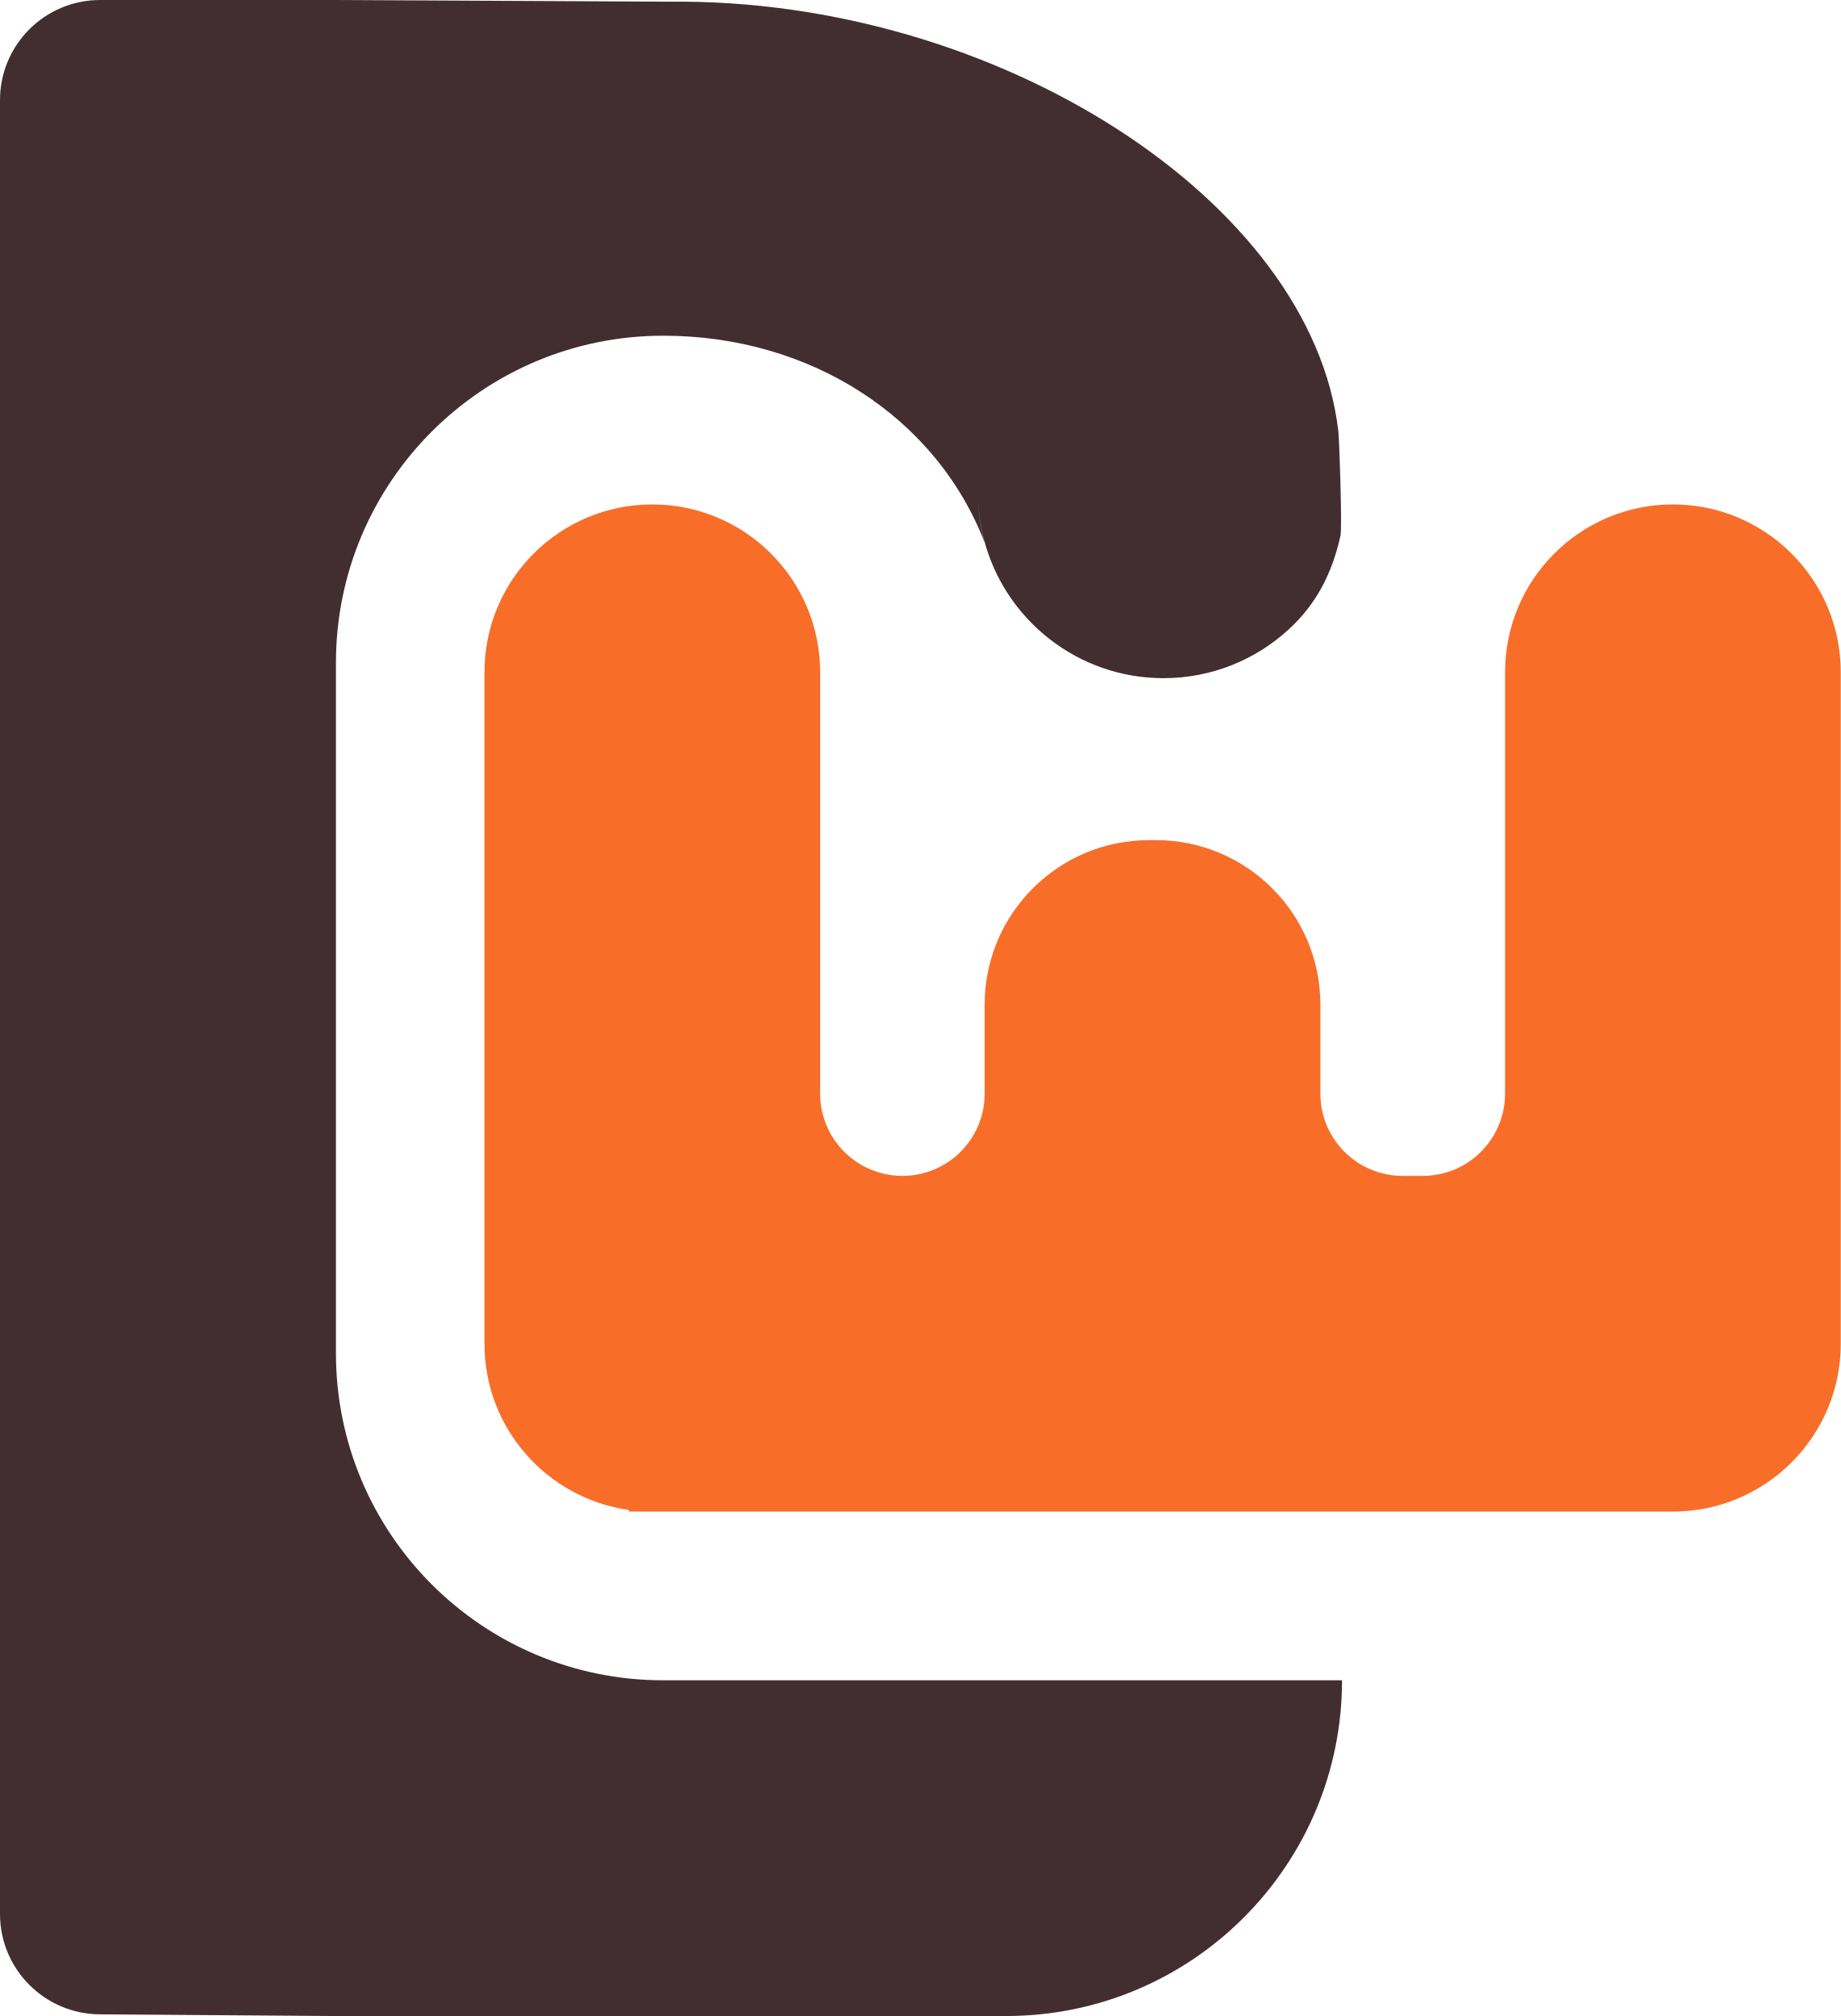
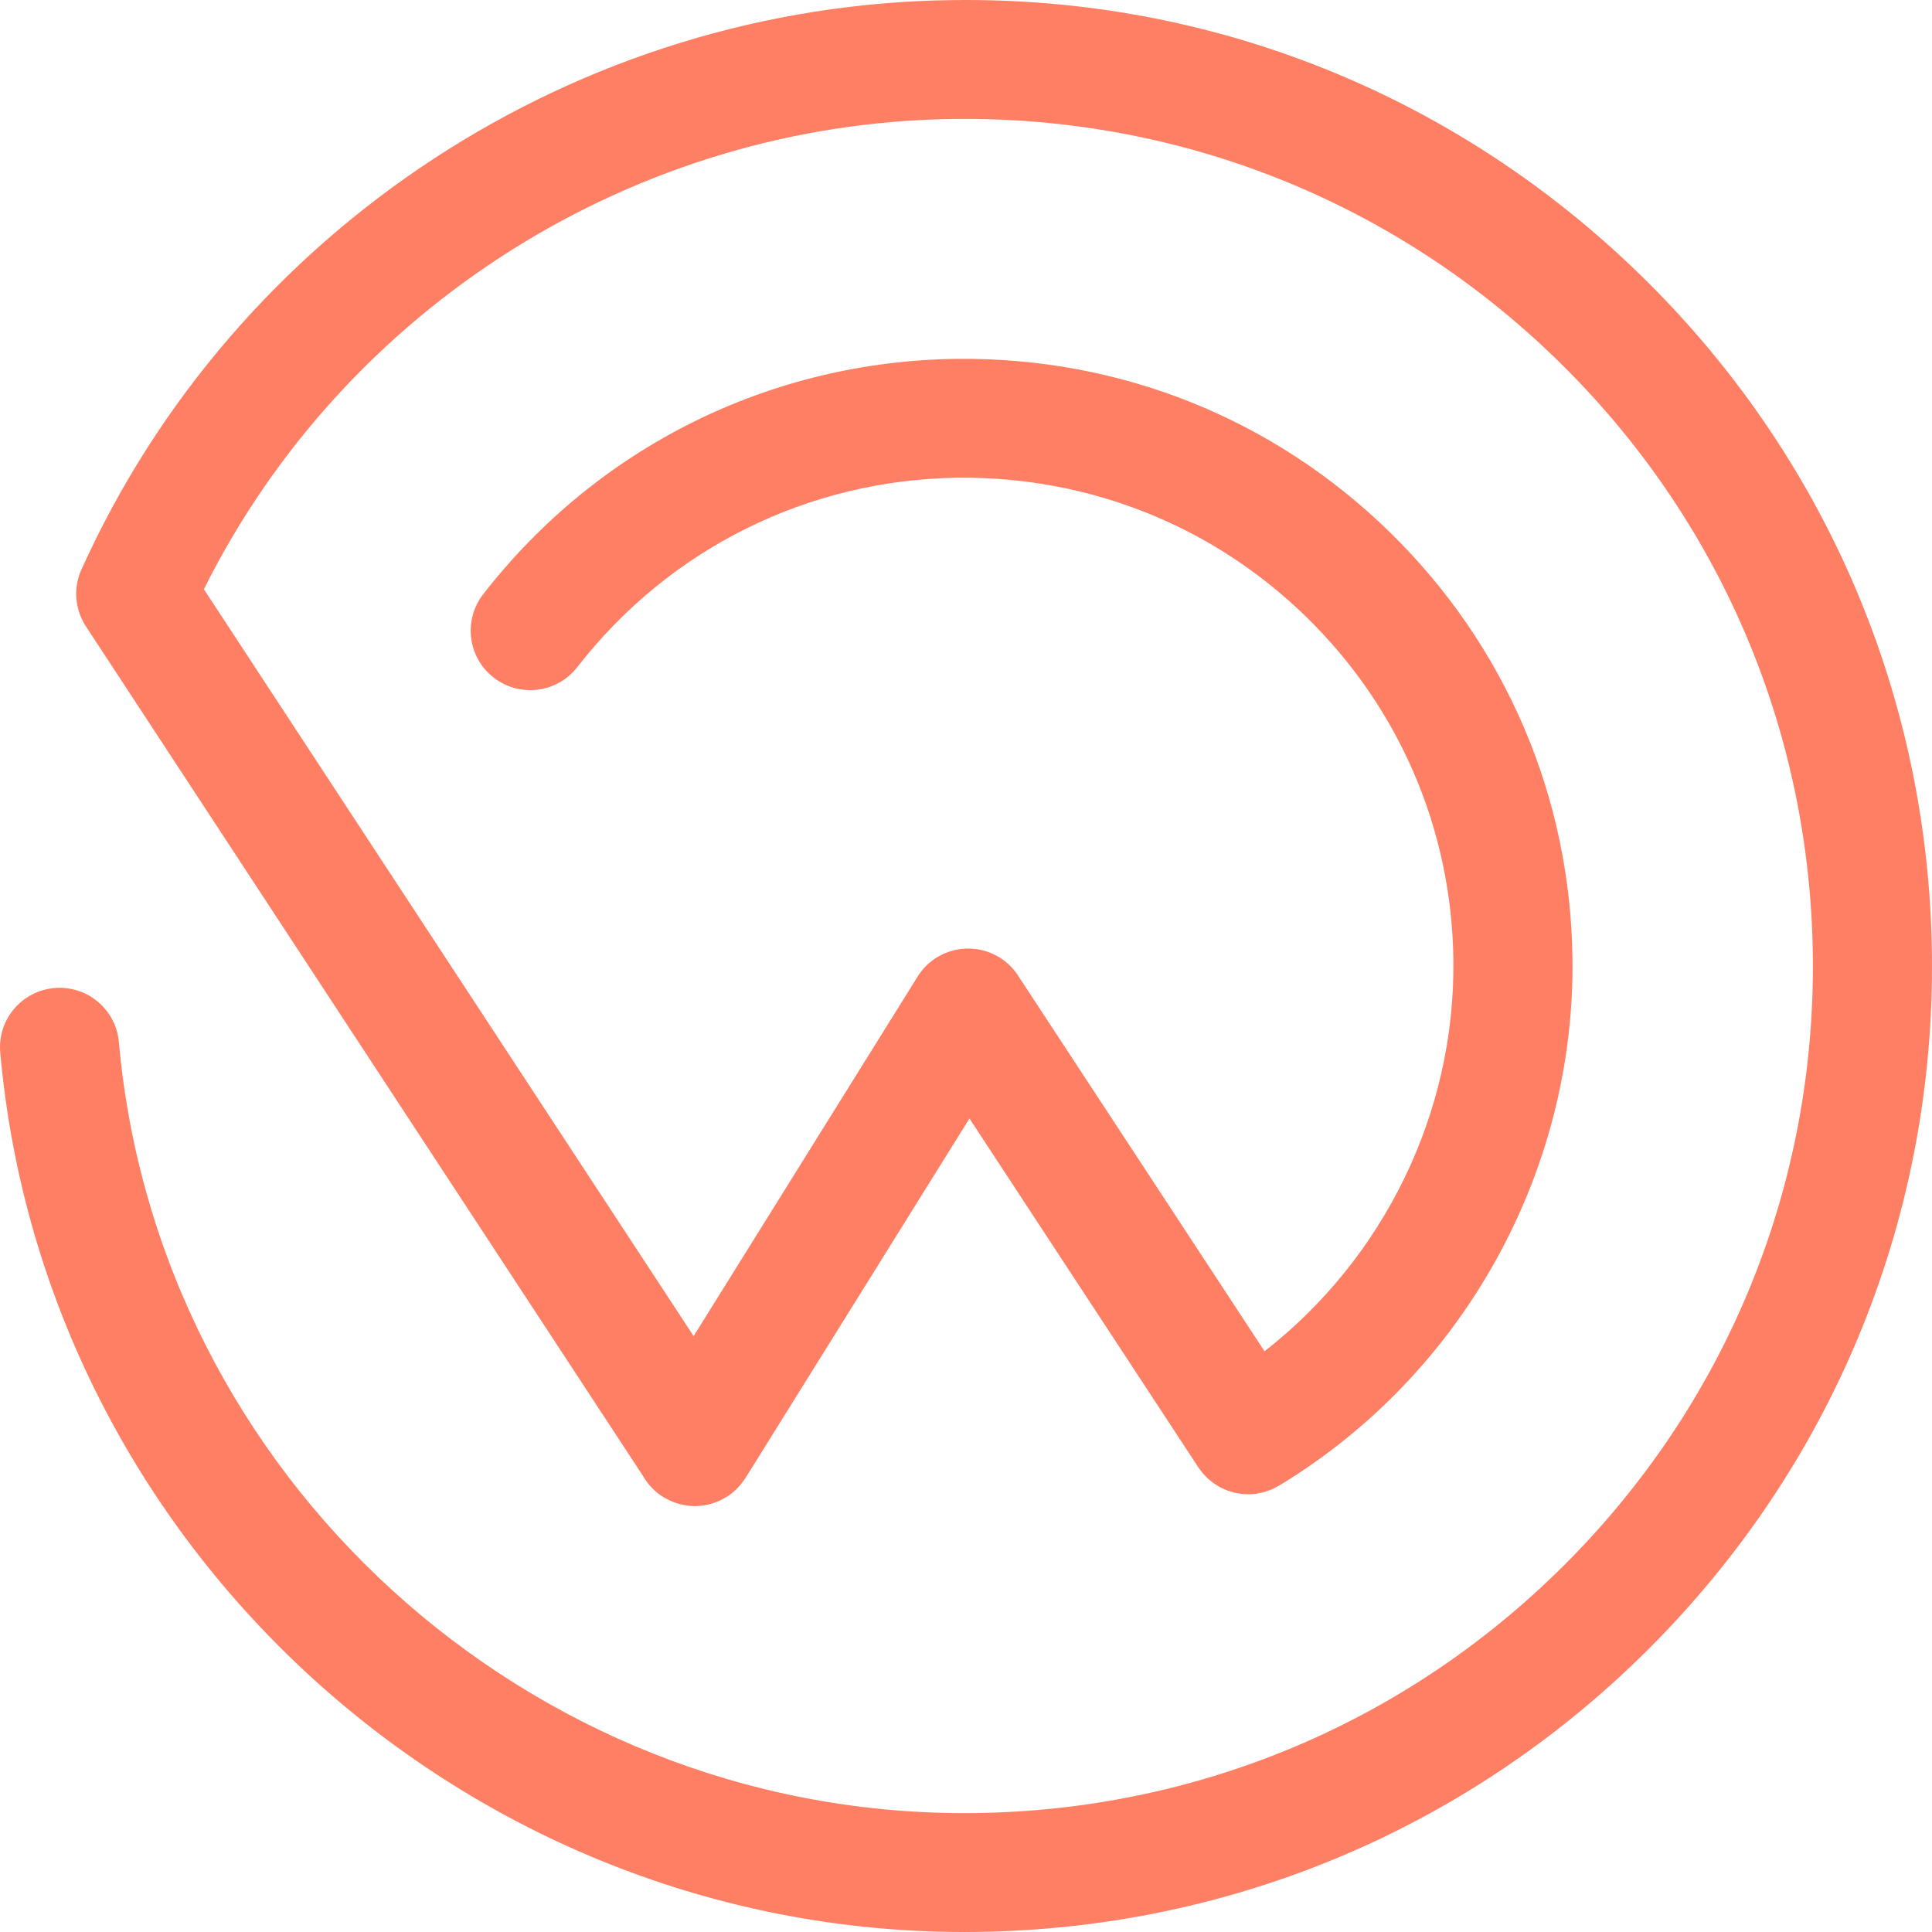
- <svg xmlns="http://www.w3.org/2000/svg" id="Layer_1" data-name="Layer 1" viewBox="0 0 853.3 934.53">
-   <defs>
-     <style>
-       .cls-1 {
-         fill: #422e30;
-       }
- 
-       .cls-1, .cls-2 {
-         stroke-width: 0px;
-       }
- 
-       .cls-2 {
-         fill: #f86e29;
-       }
-     </style>
-   </defs>
-   <path class="cls-1" d="M620.37,199.73C608.04,93.26,462.3-.76,310.66.78l-154.94-.78H46.43C20.79,0,0,20.77,0,46.4v840.84c0,25.69,20.84,46.52,46.55,46.52l108.39.78h311.45c86,0,155.72-69.68,155.72-155.63h-156.31s-94.4,0-94.4,0h-63.95c-83.79,0-151.72-67.89-151.72-151.63v-320.03c0-83.74,67.93-151.63,151.72-151.63h0c68.24,0,126.42,37.75,148.95,95.76-1.62-5.91-2.64-12.07-2.94-18.42-.07-1.39-.11-2.79-.11-4.2,0-.07,0-.13,0-.19,0,1.35.04,2.69.1,4.03.31,6.38,1.33,12.56,2.96,18.5.99,3.62,2.2,7.14,3.63,10.56,5.83,13.88,15.2,25.9,26.98,34.95,14.49,11.13,32.62,17.76,52.3,17.76,22.33,0,42.65-8.52,57.93-22.47,12.86-11.74,20.29-26.04,24.16-43.67.82-3.73-.64-47.32-1.06-48.5Z" />
-   <path class="cls-2" d="M775.49,233.83h0c-42.97,0-77.81,34.84-77.81,77.81v195.31c0,21.06-17.07,38.13-38.13,38.13h-9.34c-21.06,0-38.13-17.07-38.13-38.13v-41.26c0-42.1-34.13-76.24-76.24-76.24h-3.15c-42.1,0-76.24,34.13-76.24,76.24v41.26c0,21.06-17.07,38.13-38.13,38.13h0c-21.06,0-38.13-17.07-38.13-38.13v-195.31c0-42.97-34.84-77.81-77.81-77.81h0c-42.97,0-77.81,34.84-77.81,77.81v311.25c0,39.28,29.1,71.74,66.92,77.04v.77h484c42.97,0,77.81-34.84,77.81-77.81v-311.25c0-42.97-34.84-77.81-77.81-77.81Z" />
+ <svg xmlns="http://www.w3.org/2000/svg" width="100%" height="100%" viewBox="0 0 4500 4500" version="1.1" xml:space="preserve" style="fill-rule:evenodd;clip-rule:evenodd;stroke-linejoin:round;stroke-miterlimit:2;">
+   <g transform="matrix(7.30575,0,0,7.29209,3821.23,3851.46)">
+     <g id="Layer-1">
+       <path d="M0,-440.299C-58.949,-497.899 -136.749,-529.244 -219.21,-528.141C-338.824,-526.76 -447.892,-455.373 -497.074,-346.276C-499.271,-341.403 -499.231,-336.097 -497.409,-331.491C-497.4,-331.469 -497.39,-331.446 -497.38,-331.424C-496.918,-330.268 -496.342,-329.161 -495.661,-328.113C-495.648,-328.094 -495.642,-328.073 -495.629,-328.054L-317.905,-56.515C-316.396,-53.924 -314.258,-51.649 -311.534,-49.954C-311.255,-49.78 -310.96,-49.658 -310.675,-49.501C-310.467,-49.386 -310.258,-49.276 -310.046,-49.169C-309.506,-48.896 -308.963,-48.645 -308.409,-48.428C-308.26,-48.369 -308.108,-48.32 -307.958,-48.266C-307.333,-48.039 -306.708,-47.833 -306.072,-47.675C-306.039,-47.667 -306.005,-47.662 -305.973,-47.654C-304.502,-47.299 -303.013,-47.089 -301.527,-47.089C-300.628,-47.089 -299.734,-47.17 -298.848,-47.296C-298.754,-47.309 -298.661,-47.334 -298.566,-47.349C-297.824,-47.466 -297.09,-47.623 -296.366,-47.826C-296.149,-47.888 -295.936,-47.965 -295.72,-48.033C-295.101,-48.233 -294.492,-48.457 -293.894,-48.719C-293.671,-48.817 -293.452,-48.92 -293.231,-49.027C-292.621,-49.322 -292.029,-49.653 -291.45,-50.014C-291.333,-50.088 -291.208,-50.137 -291.091,-50.213C-291.036,-50.249 -290.997,-50.297 -290.943,-50.333C-289.992,-50.97 -289.092,-51.689 -288.257,-52.504C-288.101,-52.656 -287.966,-52.82 -287.815,-52.976C-287.202,-53.618 -286.632,-54.31 -286.102,-55.05C-285.924,-55.298 -285.737,-55.535 -285.572,-55.789C-285.514,-55.881 -285.442,-55.959 -285.385,-56.052L-213.964,-170.903L-140.985,-59.465C-140.802,-59.185 -140.586,-58.94 -140.391,-58.672C-140.157,-58.353 -139.931,-58.028 -139.681,-57.727C-139.404,-57.394 -139.105,-57.089 -138.811,-56.779C-138.544,-56.5 -138.286,-56.213 -138.006,-55.952C-137.686,-55.654 -137.346,-55.39 -137.008,-55.117C-136.723,-54.887 -136.446,-54.646 -136.149,-54.434C-135.783,-54.172 -135.398,-53.945 -135.017,-53.712C-134.724,-53.532 -134.44,-53.339 -134.14,-53.177C-133.726,-52.953 -133.296,-52.769 -132.868,-52.578C-132.577,-52.447 -132.295,-52.299 -131.998,-52.184C-131.54,-52.005 -131.068,-51.871 -130.599,-51.729C-130.316,-51.644 -130.04,-51.537 -129.754,-51.465C-129.233,-51.333 -128.702,-51.249 -128.171,-51.162C-127.926,-51.122 -127.687,-51.059 -127.44,-51.028C-126.66,-50.931 -125.873,-50.879 -125.084,-50.879C-124.22,-50.879 -123.353,-50.943 -122.489,-51.063C-122.188,-51.105 -121.891,-51.19 -121.589,-51.246C-121.031,-51.351 -120.474,-51.45 -119.922,-51.608C-119.562,-51.71 -119.211,-51.858 -118.854,-51.983C-118.37,-52.153 -117.886,-52.313 -117.412,-52.524C-117.047,-52.686 -116.696,-52.89 -116.338,-53.076C-115.98,-53.264 -115.614,-53.418 -115.265,-53.63C-56.766,-89.075 -20.919,-153.535 -21.712,-221.854C-22.31,-273.655 -43.045,-322.123 -80.097,-358.329C-117.148,-394.535 -165.912,-414.07 -217.884,-413.544C-277.41,-412.858 -332.488,-385.45 -369,-338.352C-375.421,-330.064 -373.913,-318.137 -365.625,-311.713C-357.337,-305.291 -345.413,-306.799 -338.986,-315.087C-309.618,-352.976 -265.316,-375.023 -217.443,-375.577C-175.865,-375.962 -136.432,-360.288 -106.636,-331.169C-76.836,-302.053 -60.161,-263.073 -59.679,-221.414C-59.115,-172.612 -81.838,-126.297 -119.89,-96.56L-197.953,-215.761C-197.975,-215.799 -198.003,-215.831 -198.024,-215.868C-198.385,-216.48 -198.787,-217.068 -199.218,-217.639C-199.296,-217.742 -199.376,-217.842 -199.456,-217.944C-199.882,-218.485 -200.338,-219.005 -200.826,-219.503C-200.876,-219.553 -200.922,-219.605 -200.972,-219.654C-201.973,-220.651 -203.087,-221.561 -204.338,-222.339C-204.461,-222.415 -204.59,-222.474 -204.714,-222.547C-204.771,-222.58 -204.829,-222.61 -204.885,-222.642C-205.534,-223.017 -206.195,-223.346 -206.867,-223.636C-206.926,-223.662 -206.985,-223.688 -207.044,-223.713C-215.49,-227.258 -225.496,-224.273 -230.487,-216.24L-301.902,-101.399L-458.043,-339.961C-413.037,-430.383 -320.232,-489.002 -218.769,-490.174C-146.533,-491.022 -78.23,-463.651 -26.536,-413.139C25.155,-362.629 54.084,-295.009 54.921,-222.739C55.755,-150.469 28.397,-82.199 -22.115,-30.507C-72.625,21.185 -140.244,50.114 -212.514,50.95C-213.56,50.962 -214.591,50.967 -215.636,50.967C-354.737,50.967 -472.82,-56.652 -485.145,-195.343C-486.072,-205.786 -495.28,-213.494 -505.737,-212.574C-516.182,-211.645 -523.896,-202.425 -522.968,-191.983C-508.909,-33.793 -374.268,88.945 -215.633,88.938C-214.454,88.938 -213.258,88.931 -212.073,88.918C-129.664,87.968 -52.557,54.978 5.046,-3.97C62.646,-62.916 93.843,-140.768 92.888,-223.18C91.938,-305.59 58.948,-382.697 0,-440.299" style="fill:rgb(255, 127, 101);fill-rule:nonzero;" />
+     </g>
+   </g>
</svg>
